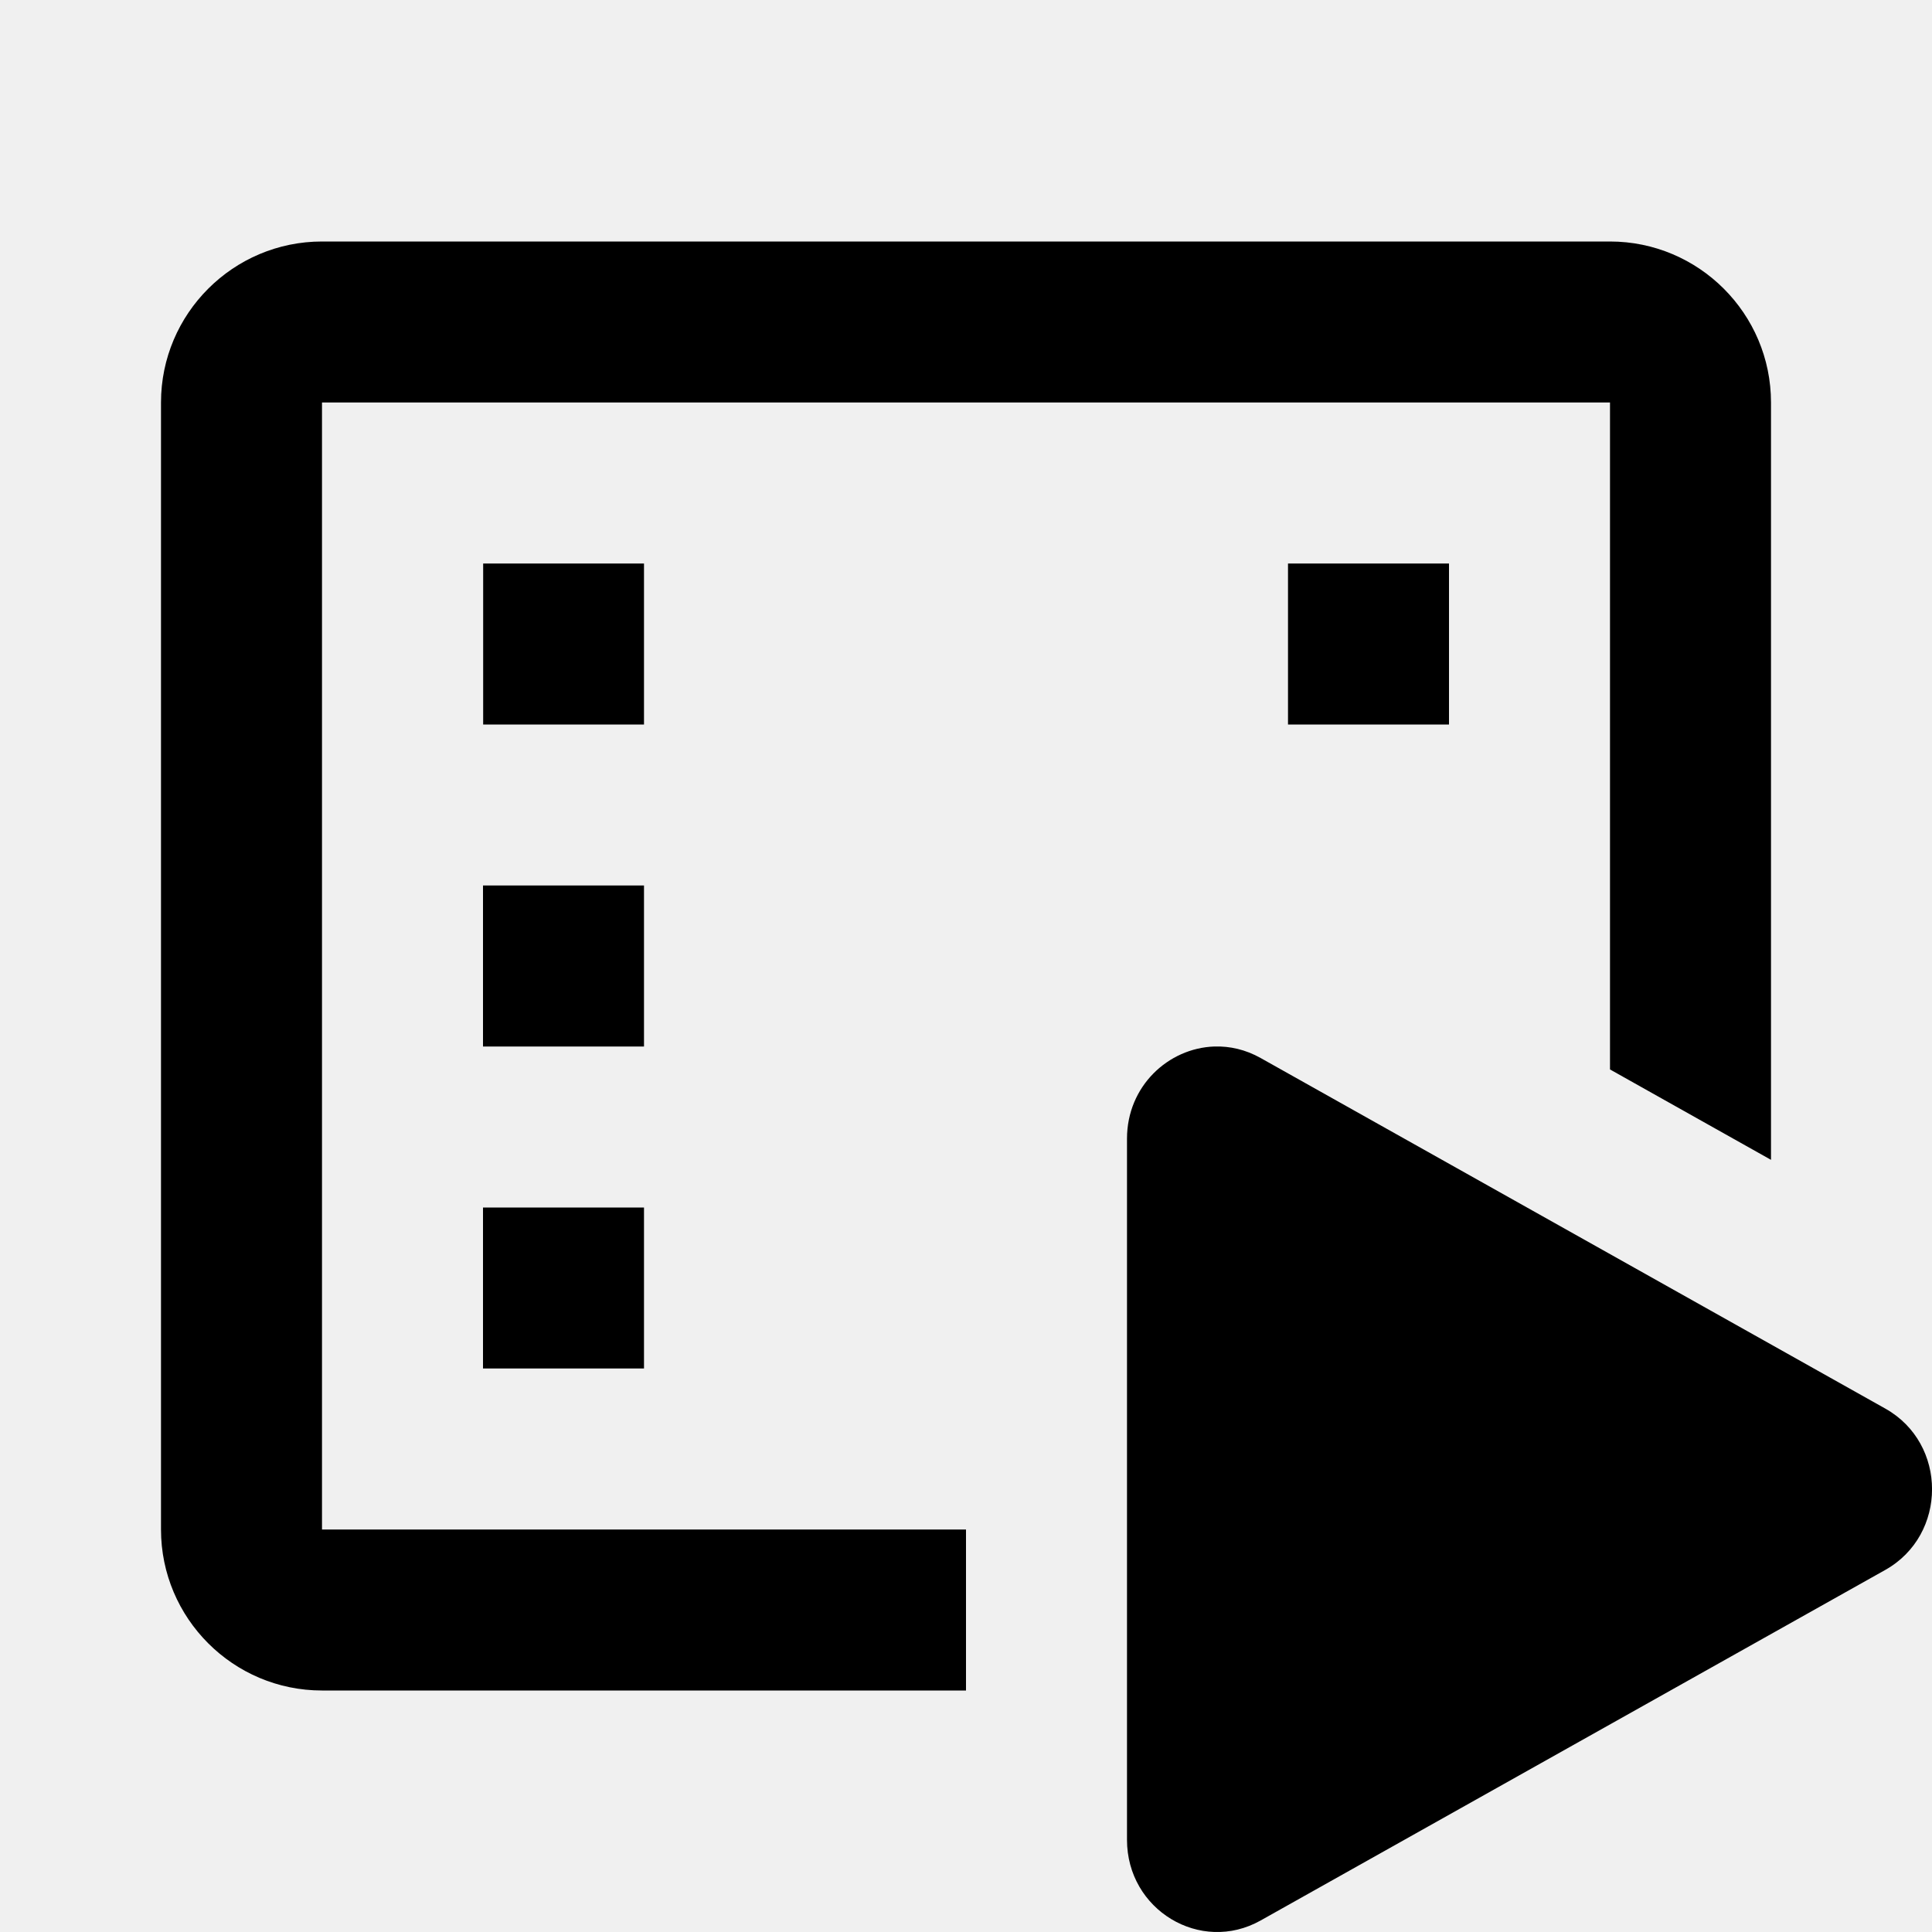
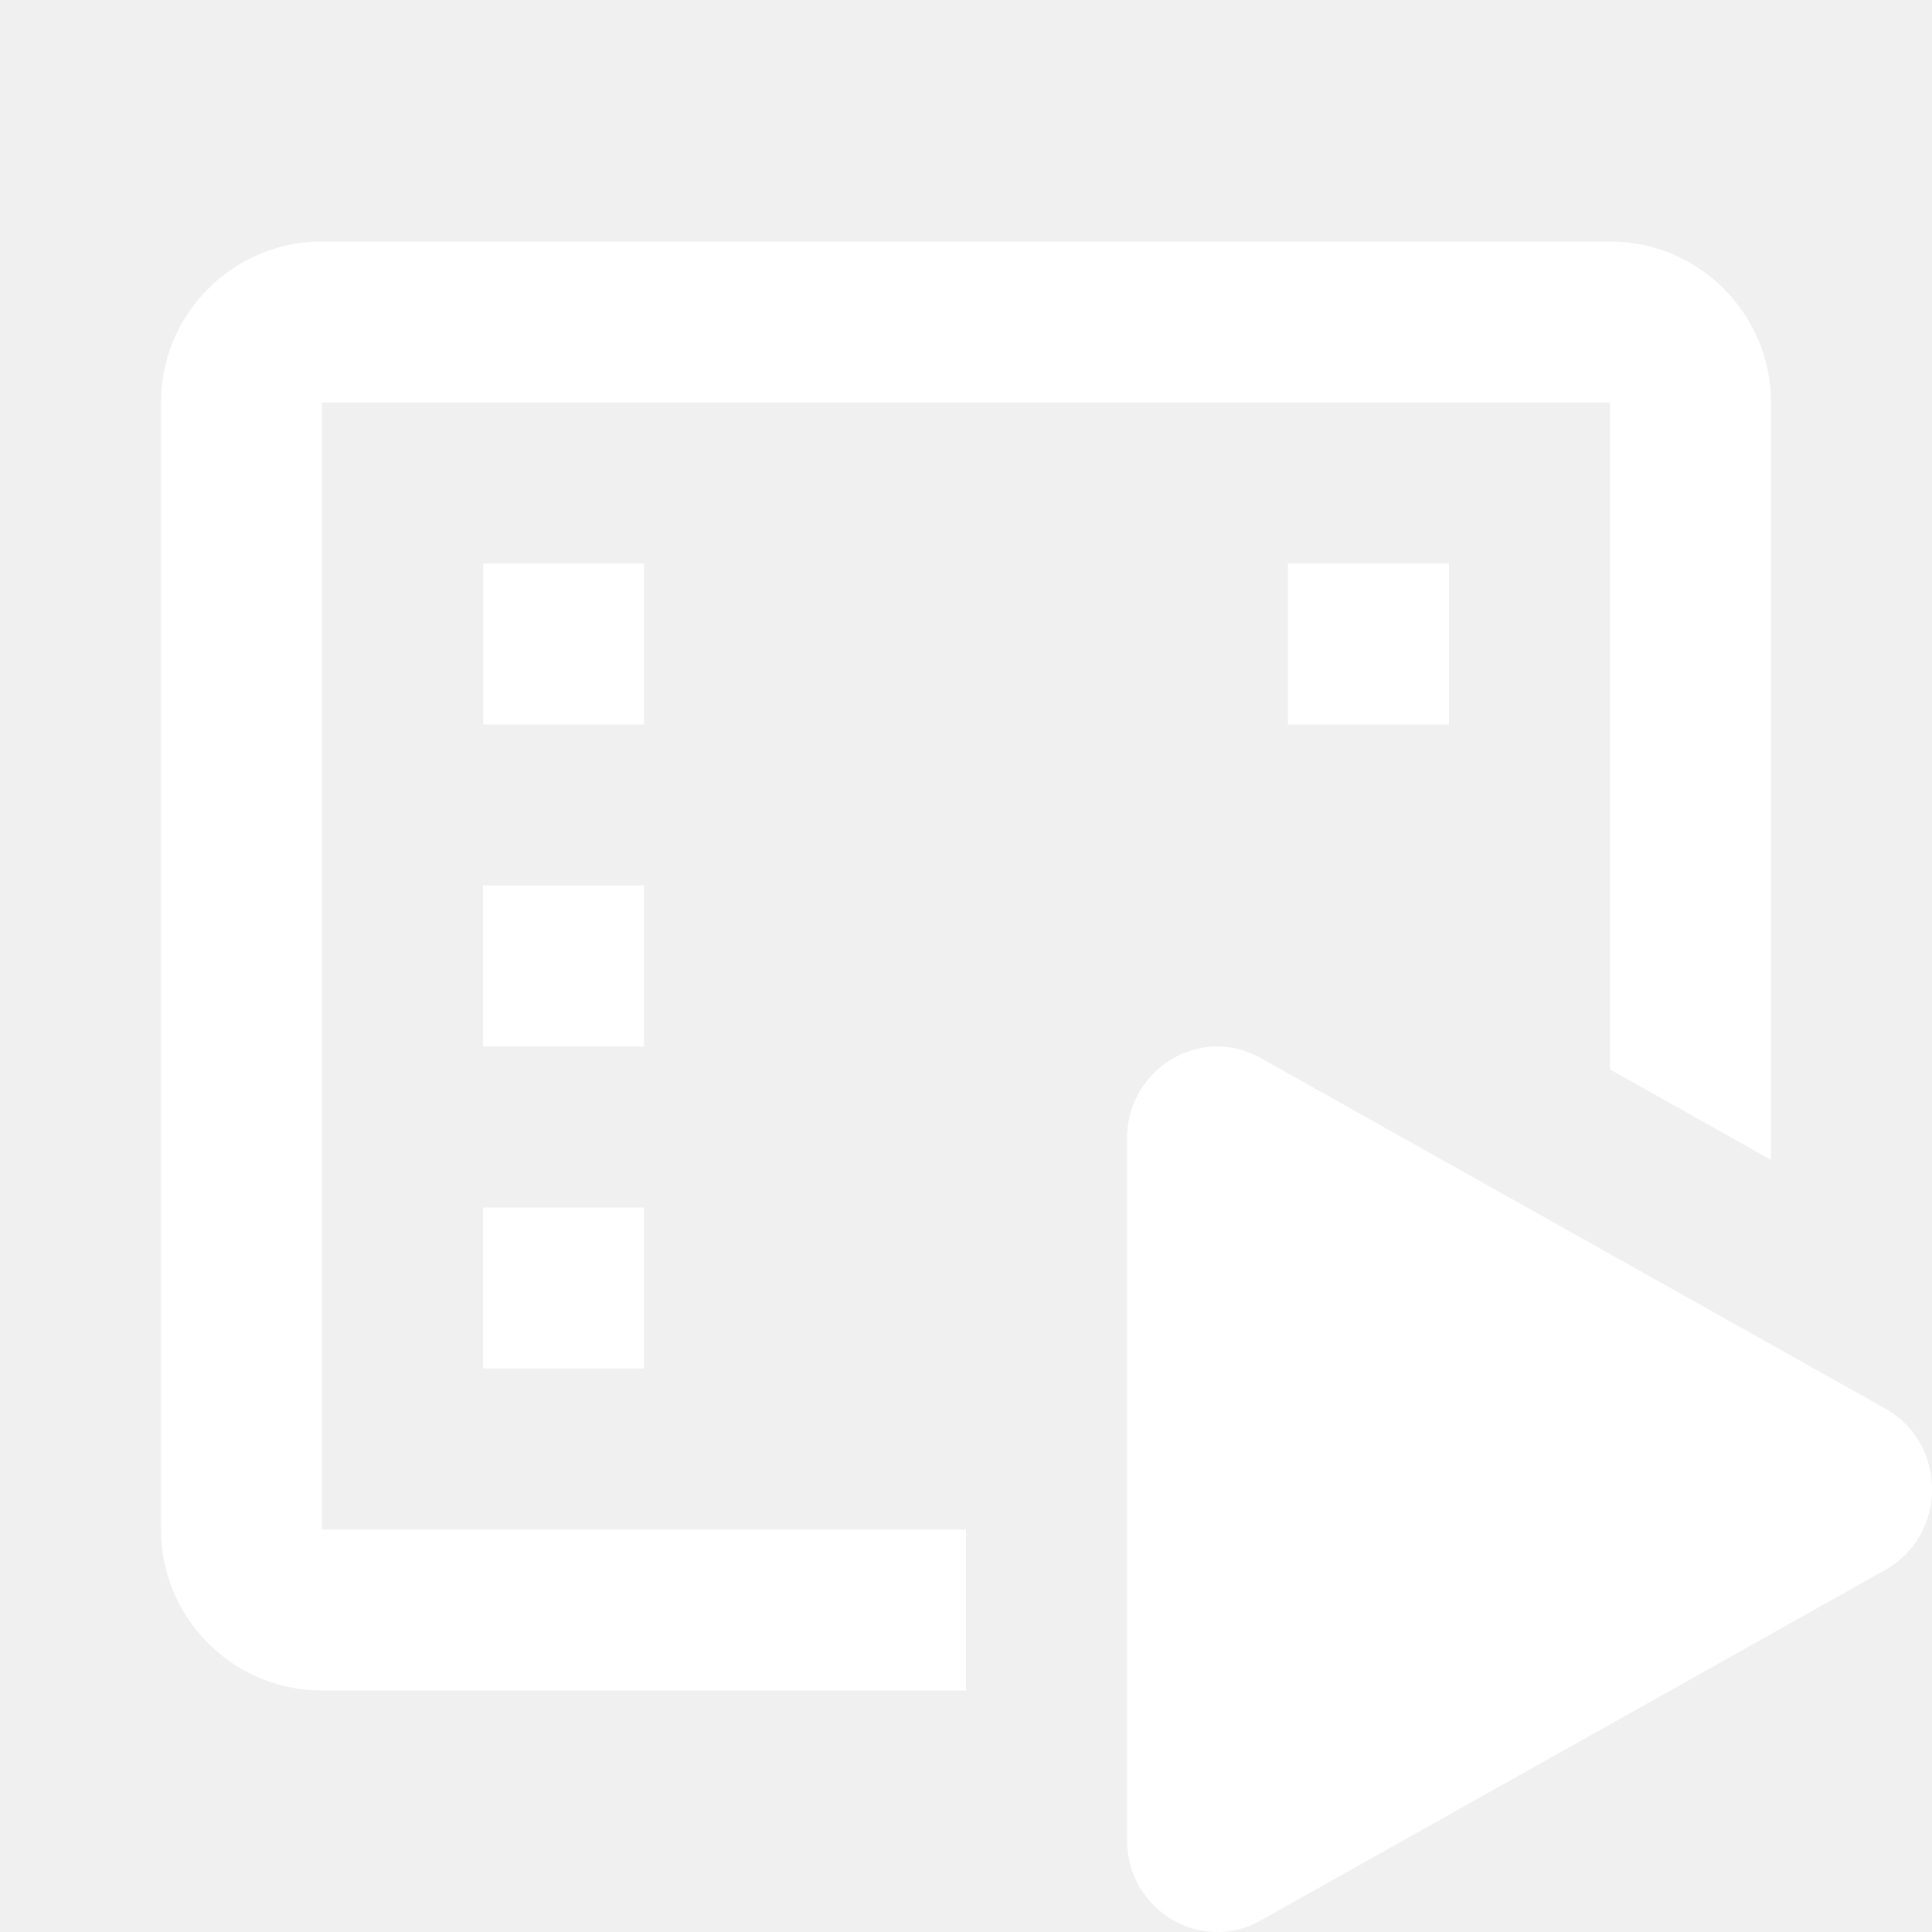
<svg xmlns="http://www.w3.org/2000/svg" width="24" height="24" viewBox="0 0 24 24" fill="none">
  <g clip-path="url(#clip0)">
-     <path d="M4 3C2.897 3 2 3.897 2 5V19C2 20.103 2.897 21 4 21H12V19H4V5H20V13.285L22 14.408V5C22 3.897 21.103 3 20 3H4ZM6.002 7V9H8V7H6.002ZM16 7V9H18V7H16ZM6 11V13H8V11H6ZM15.086 13C14.514 13.019 14 13.492 14 14.145V22.855C14 23.726 14.913 24.276 15.66 23.857L23.42 19.502C24.194 19.067 24.194 17.932 23.42 17.498L15.66 13.143C15.473 13.038 15.277 12.994 15.086 13ZM6 15V17H8V15H6Z" fill="black" />
+     <path d="M4 3C2.897 3 2 3.897 2 5V19C2 20.103 2.897 21 4 21H12V19H4V5H20V13.285L22 14.408V5C22 3.897 21.103 3 20 3H4ZM6.002 7V9H8V7H6.002ZM16 7V9H18V7H16ZM6 11V13H8V11H6ZM15.086 13C14.514 13.019 14 13.492 14 14.145V22.855C14 23.726 14.913 24.276 15.66 23.857L23.42 19.502C24.194 19.067 24.194 17.932 23.42 17.498L15.66 13.143C15.473 13.038 15.277 12.994 15.086 13ZM6 15V17H8V15H6Z" fill="white" />
  </g>
  <defs>
    <clipPath id="clip0">
      <rect width="24" height="24" fill="white" />
    </clipPath>
  </defs>
</svg>
